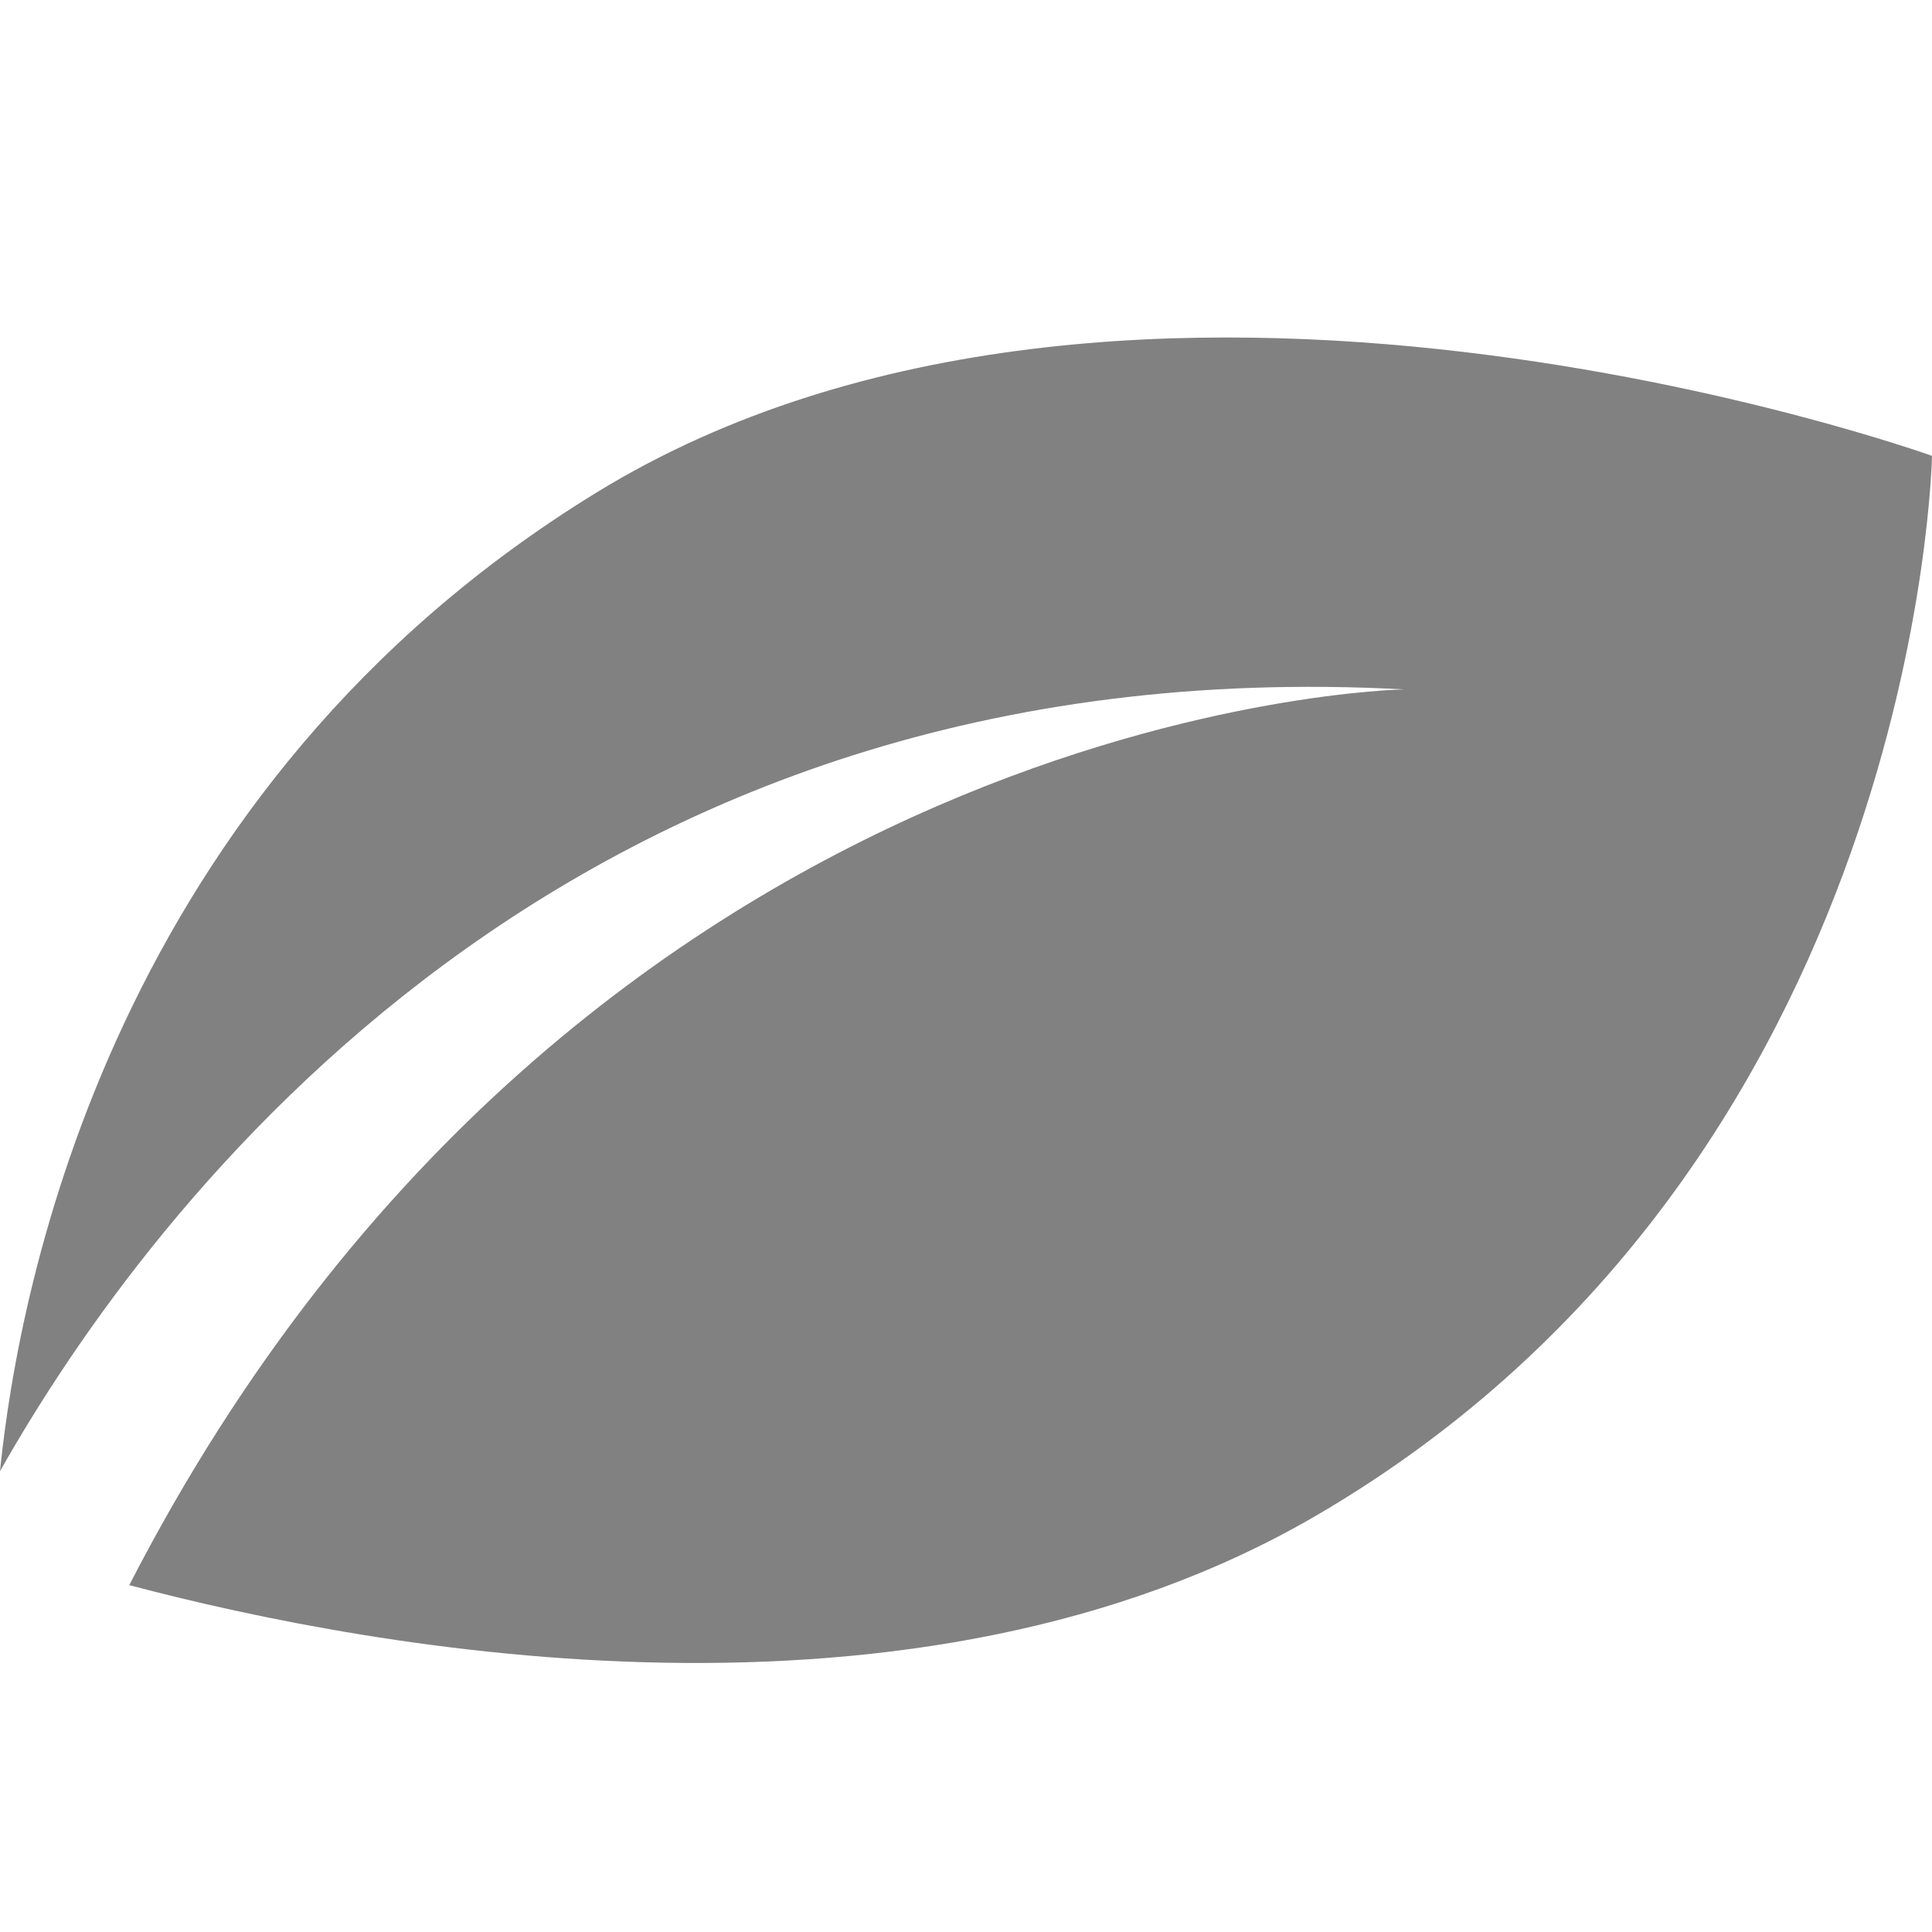
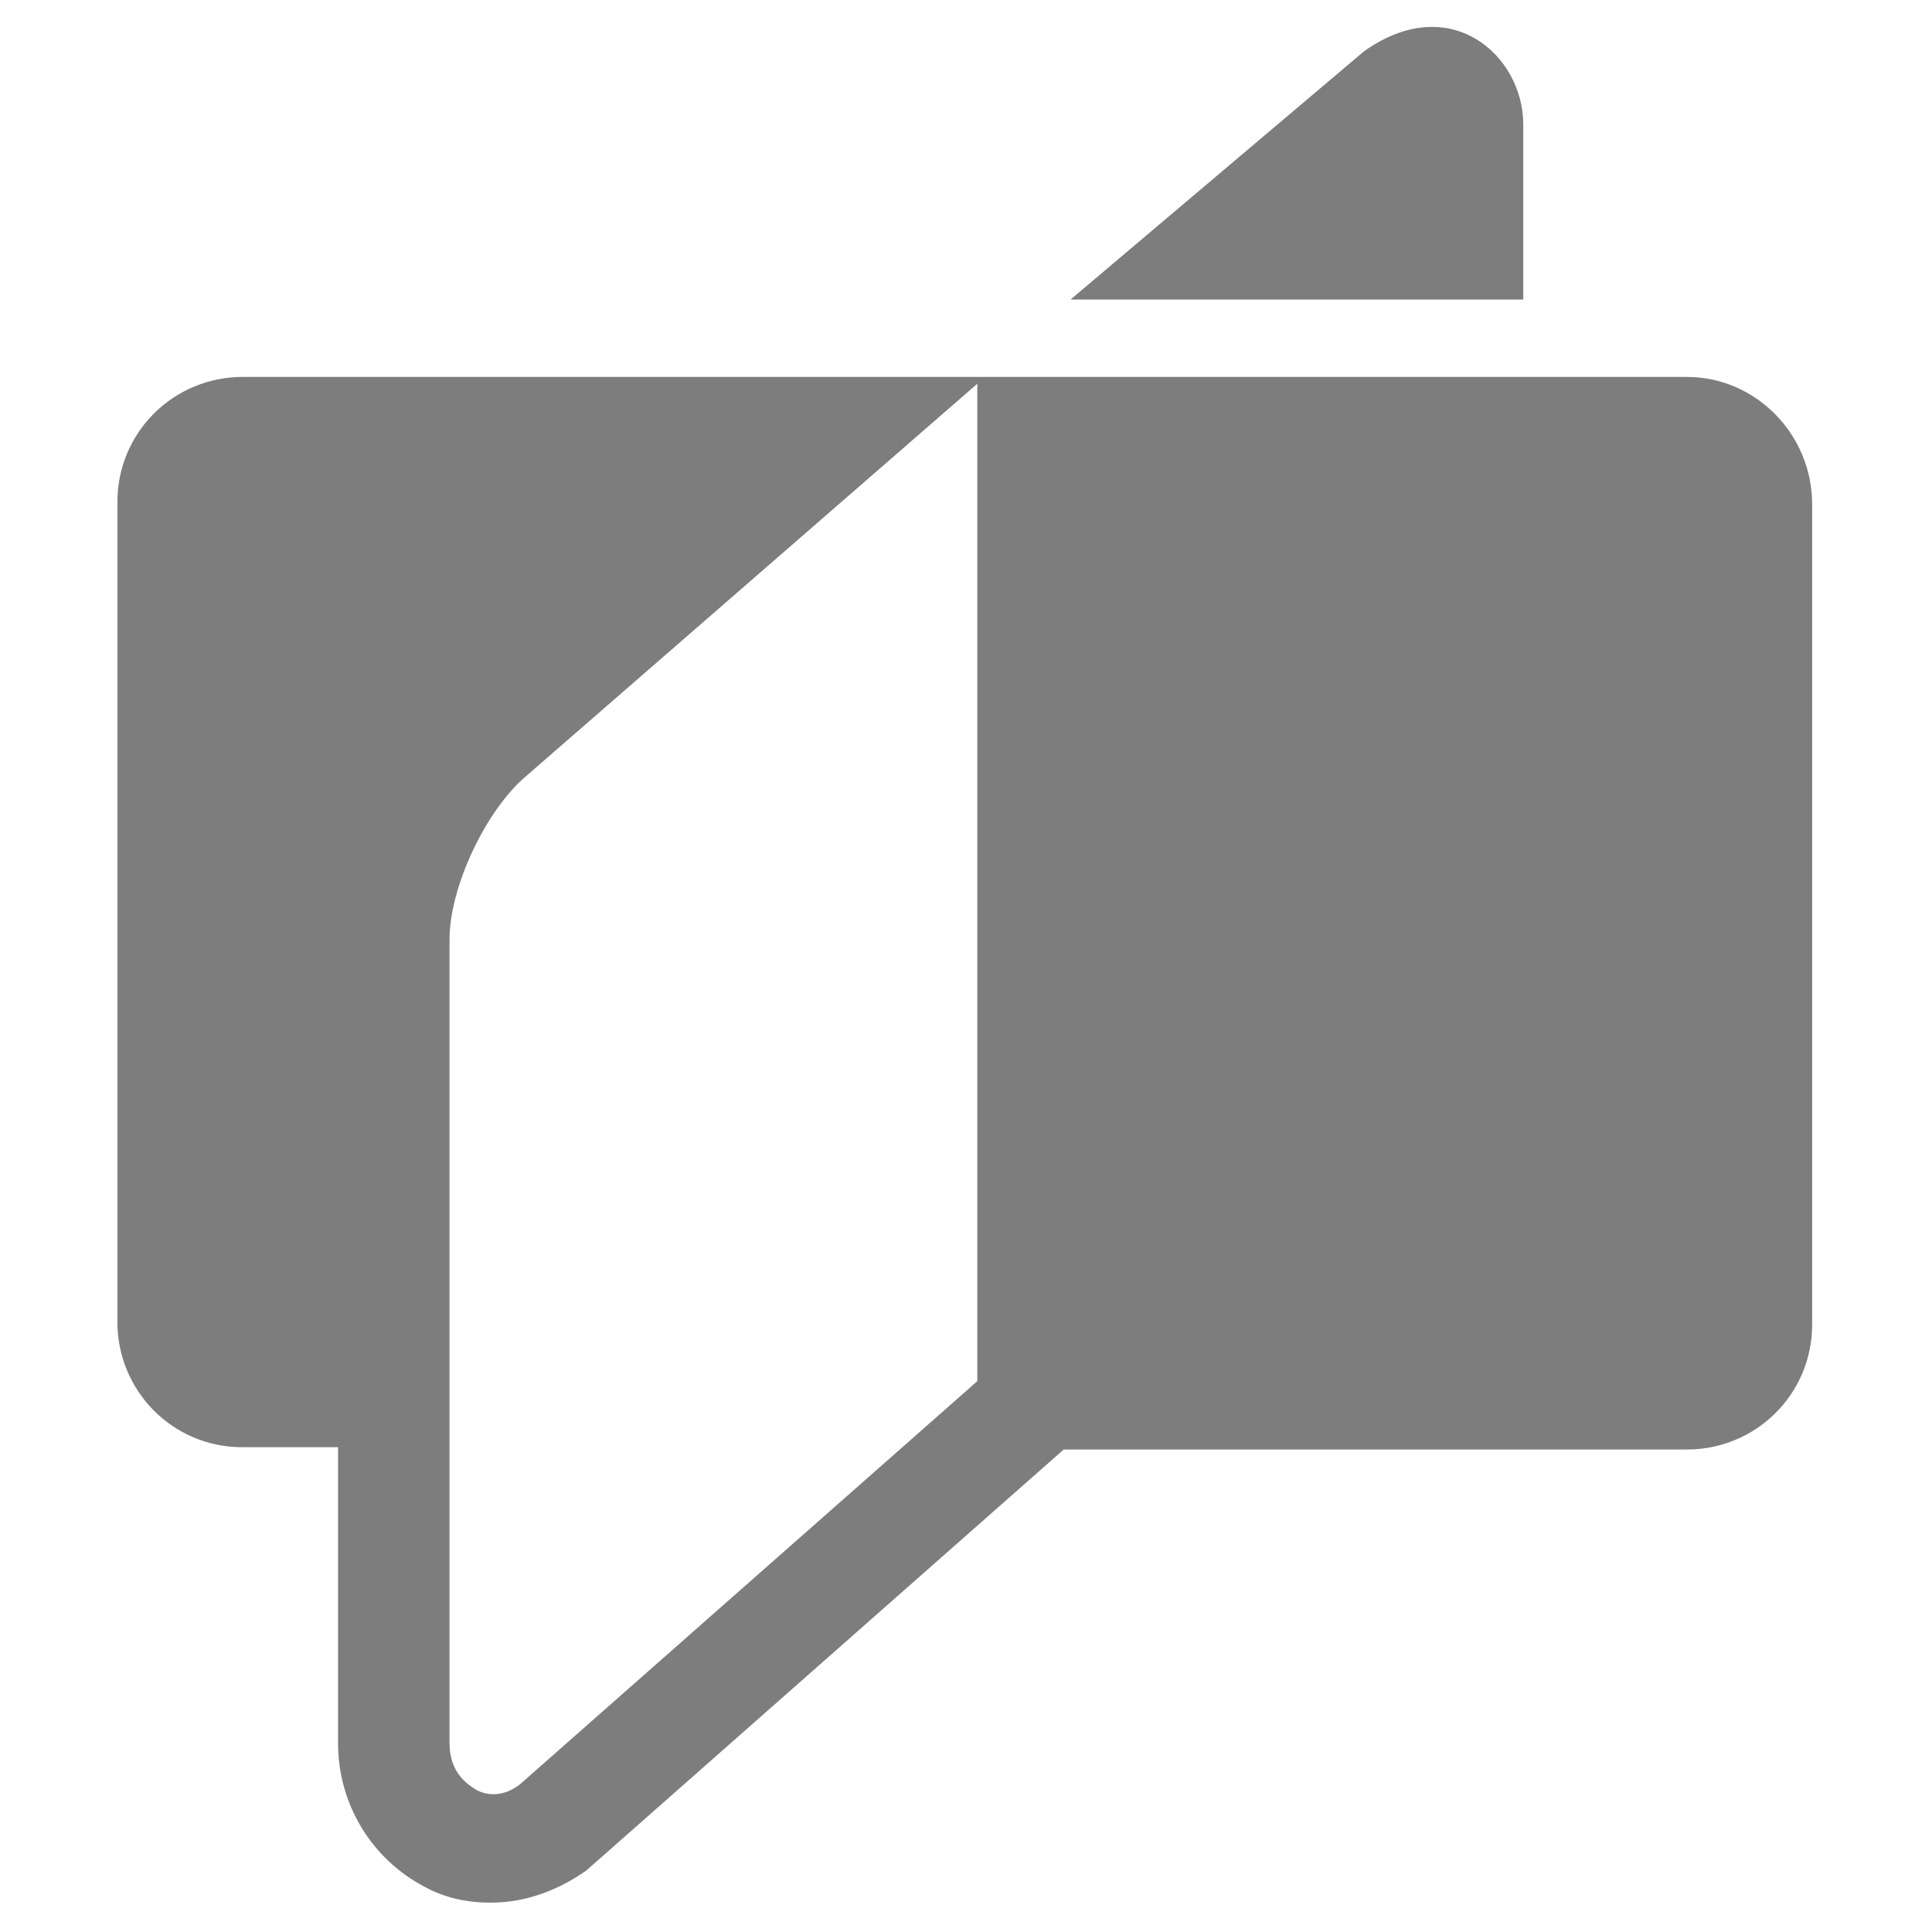
<svg xmlns="http://www.w3.org/2000/svg" width="790" height="790" viewBox="0 0 790 790" fill="none">
-   <path d="M244.084 201.289C46.57 322.3 7.661 525.428 0 601.581C61.067 493.565 232.152 263.4 574.159 281.901C574.159 281.901 238.695 287.022 52.856 648.164C153.821 674.888 374.043 715.562 538.402 619.605C785.015 475.614 790 186.403 790 186.403C790 186.403 461.372 68.164 244.084 201.289Z" fill="#818181" />
+   <path d="M689.839 154.133H99.161C71.255 154.133 48 176.48 48 205.346V540.558C48 568.492 70.325 591.771 99.161 591.771H138.23V712.82C138.23 737.961 152.182 760.309 173.577 771.482C181.949 776.138 191.251 778 200.553 778C214.506 778 227.529 773.344 239.621 764.964L434.964 592.702H689.839C717.745 592.702 741 570.354 741 541.489V206.277C741 177.411 717.745 154.133 689.839 154.133ZM212.646 729.581C204.274 736.099 196.832 733.305 194.042 731.443C191.251 729.581 183.809 724.925 183.809 712.82V384.125C183.809 362.709 198.693 331.05 215.436 317.083L399.616 156.927V564.768L212.646 729.581Z" fill="#7D7D7D" />
+   <path d="M622.864 50.776C622.864 22.841 593.098 -4.163 557.75 20.978L437.754 122.473H622.864V50.776Z" fill="#7D7D7D" />
</svg>
